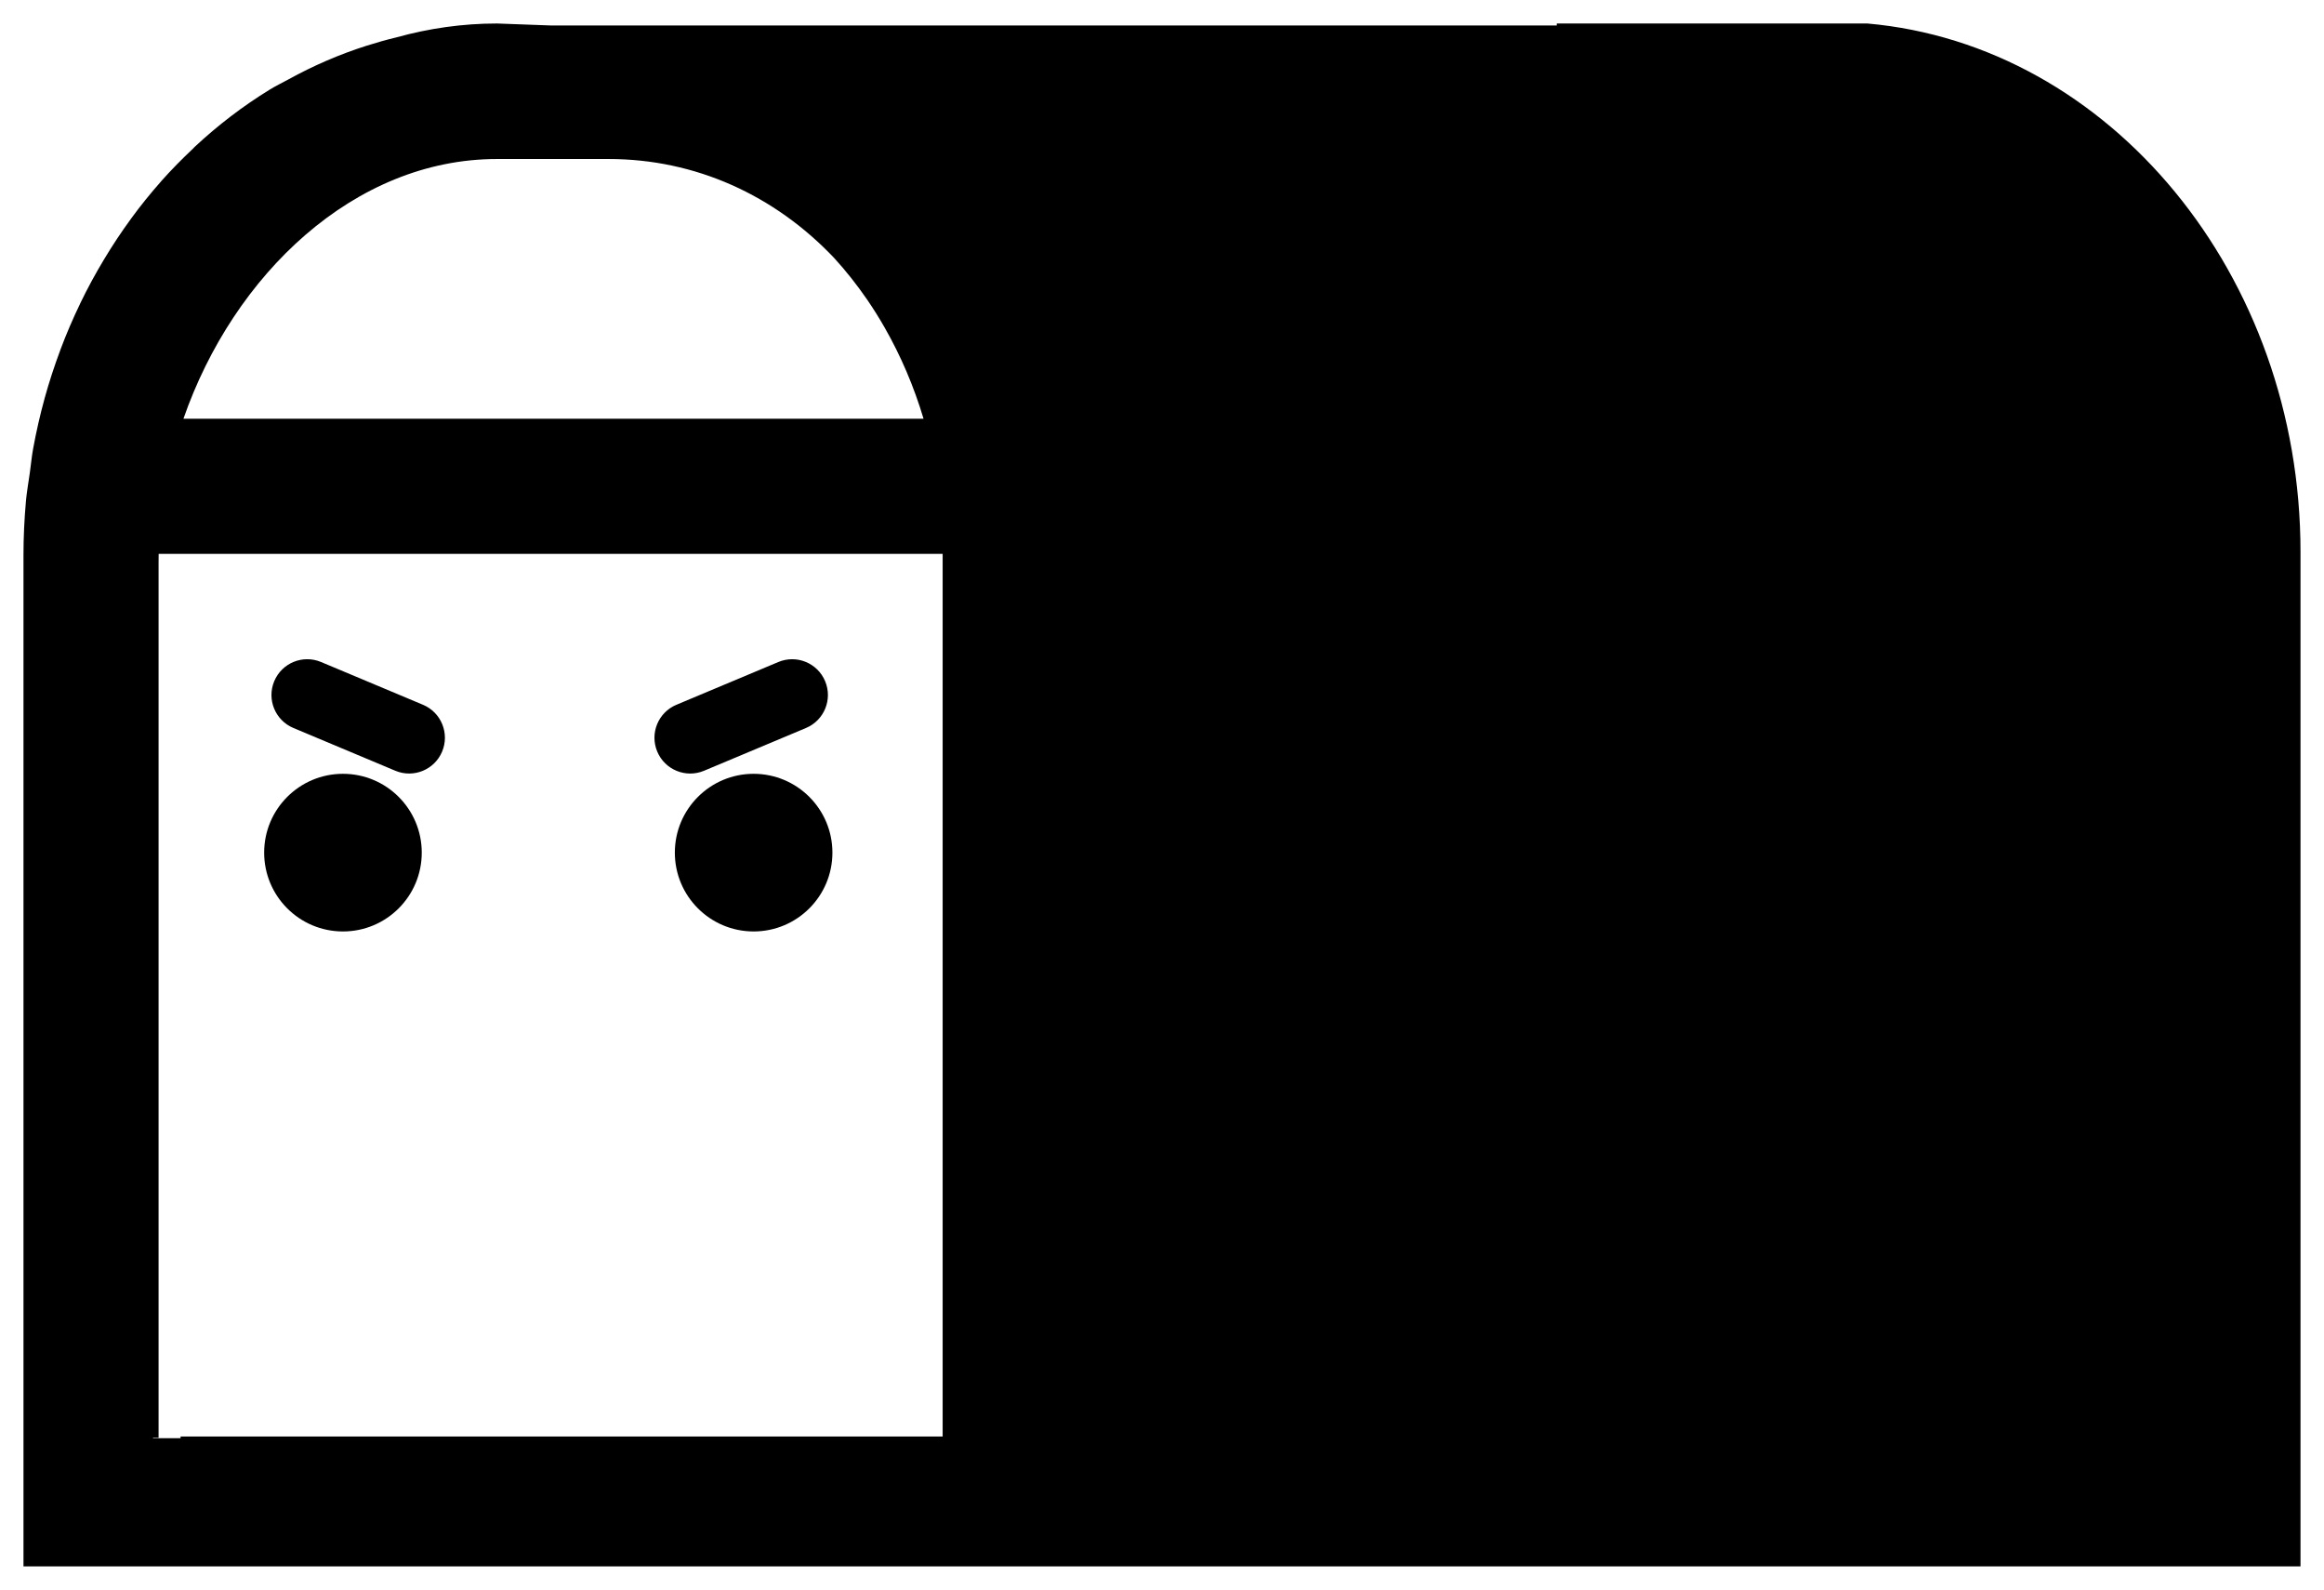
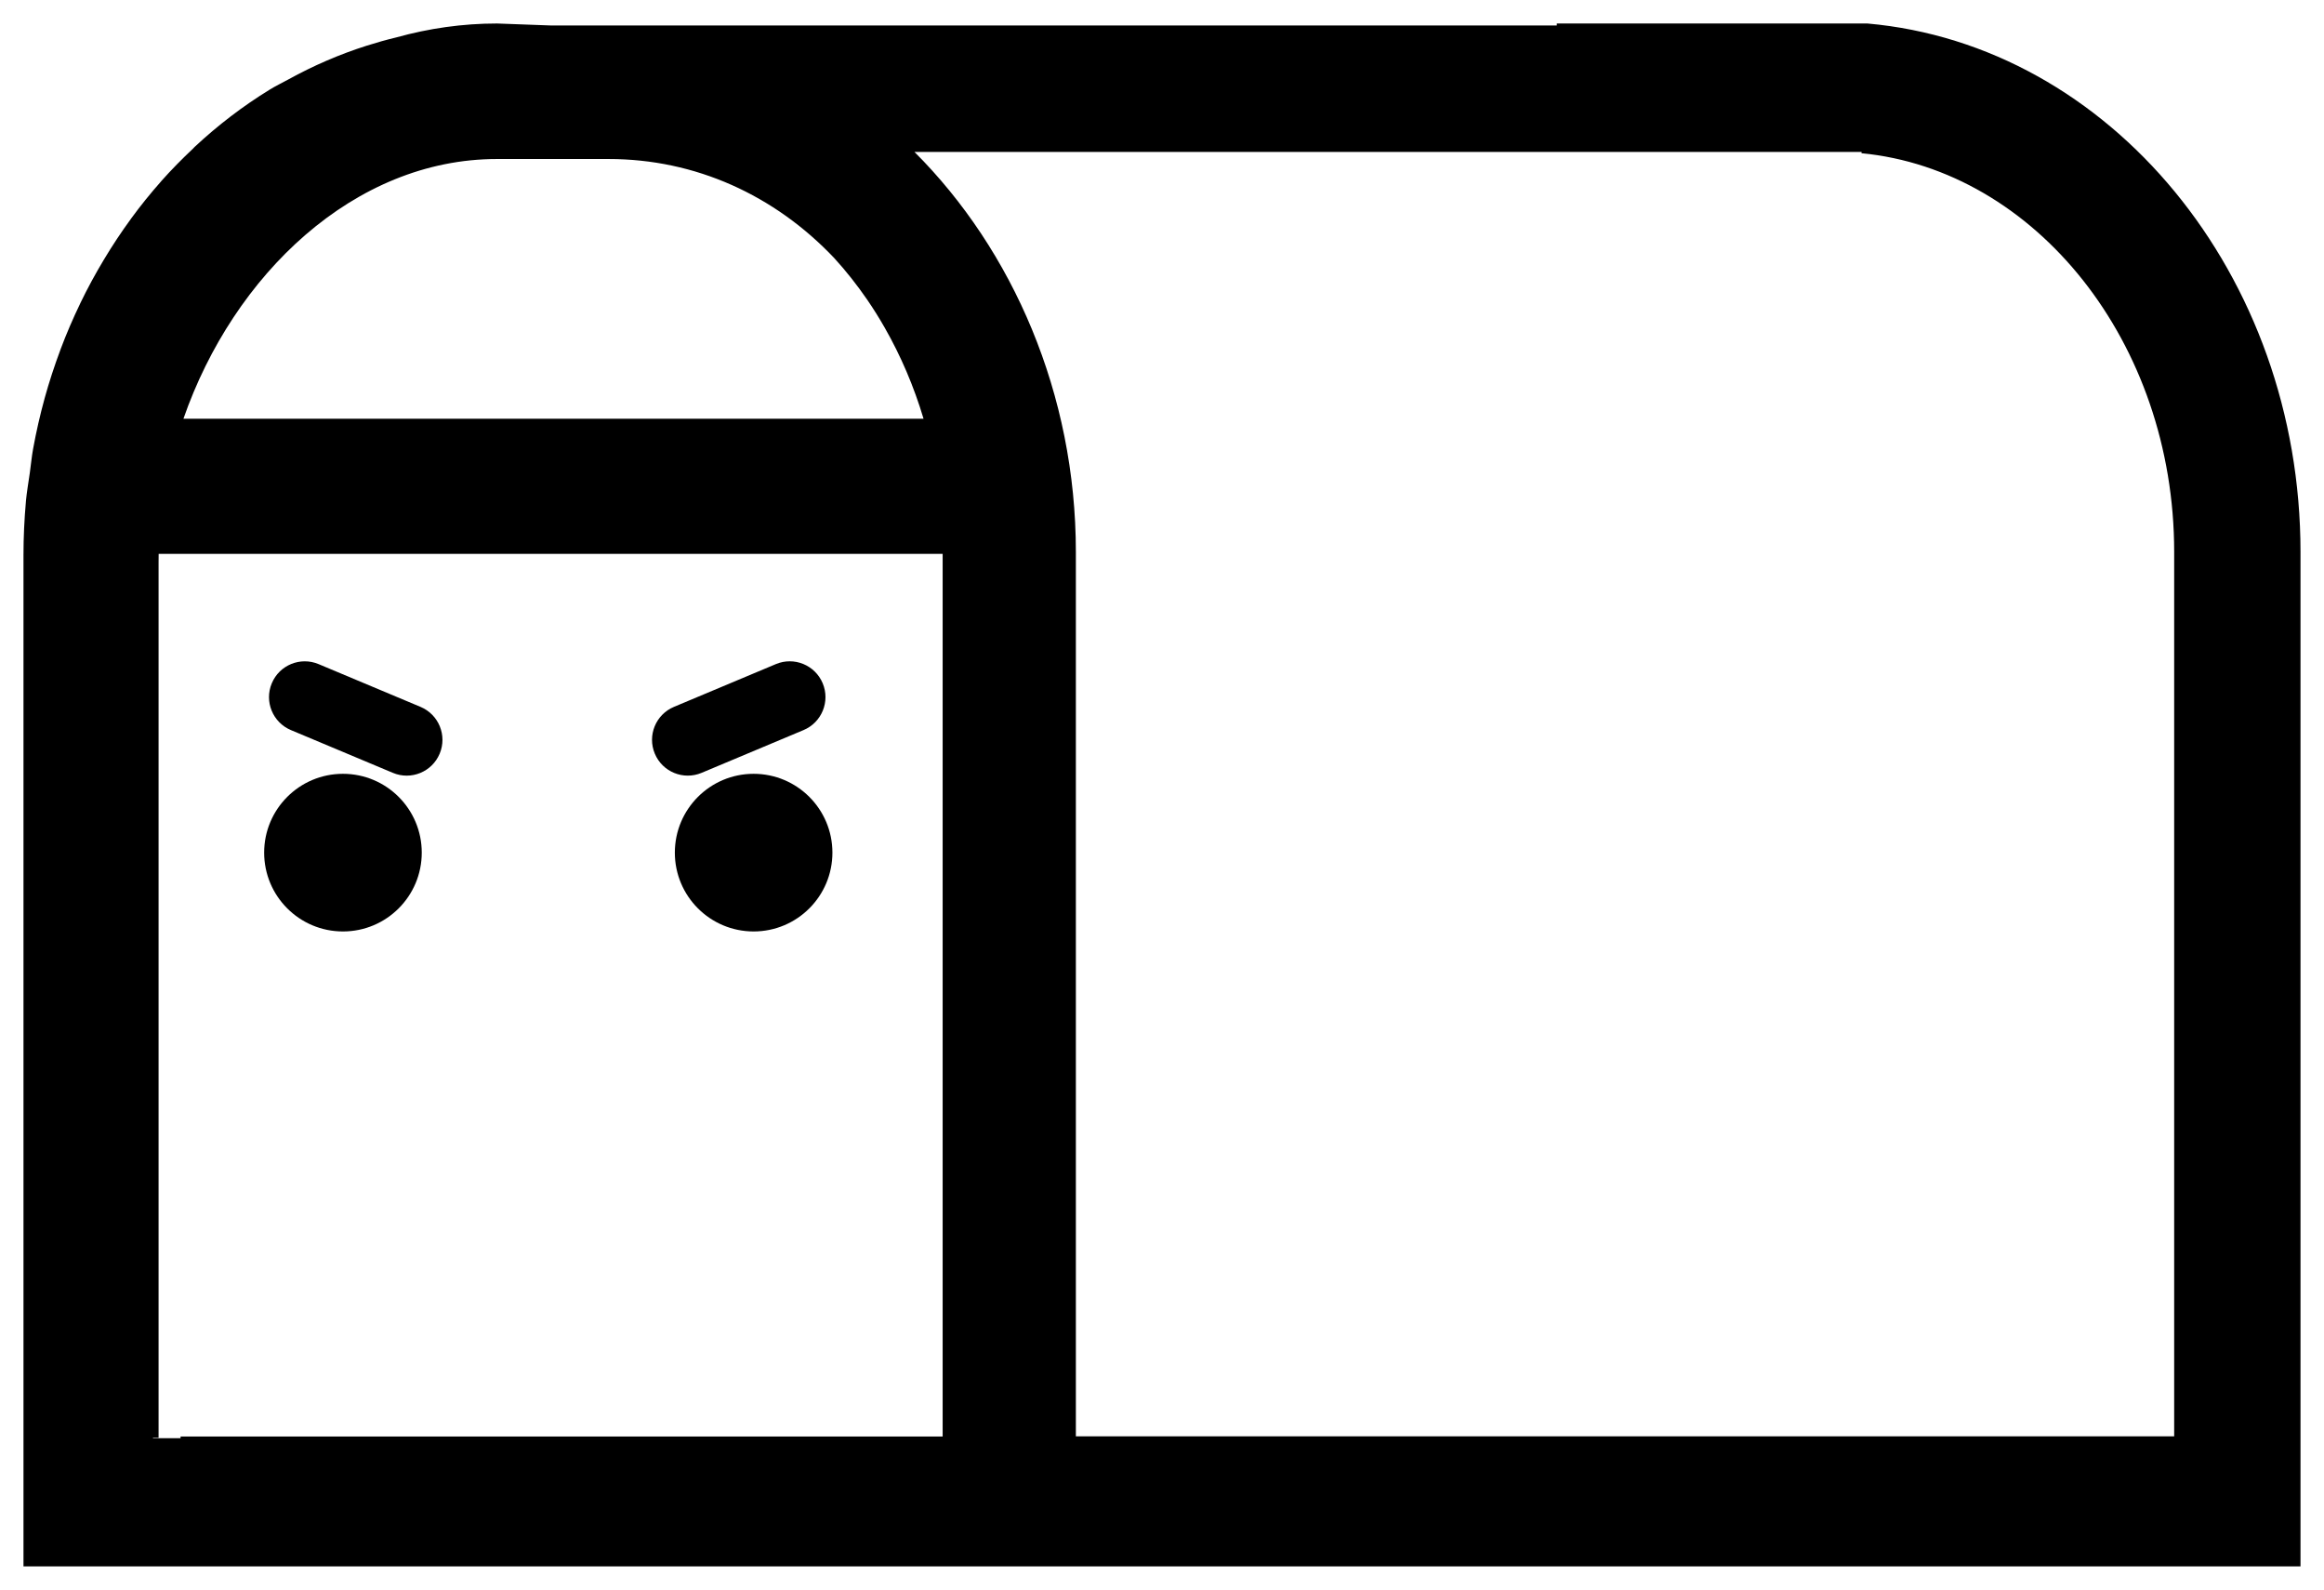
<svg xmlns="http://www.w3.org/2000/svg" viewBox="87.497 228.071 59.366 40.602" width="59.366" height="40.602">
-   <path transform="translate(-7.620233,-16.18897)" fill="#000000" d="M 107.814 244.86 C 106.933 244.86 106.073 244.984 105.246 245.214 C 104.991 245.275 104.739 245.346 104.49 245.425 C 103.792 245.646 103.121 245.937 102.481 246.29 C 102.322 246.377 102.159 246.455 102.004 246.55 L 102.002 246.55 L 102.002 246.552 C 101.322 246.969 100.682 247.459 100.09 248.011 L 100.086 248.015 C 100.072 248.028 100.059 248.044 100.045 248.058 C 99.765 248.321 99.494 248.596 99.236 248.886 L 99.234 248.888 L 99.234 248.89 C 98.964 249.195 98.705 249.515 98.461 249.849 L 98.459 249.851 L 98.459 249.853 C 98.214 250.188 97.984 250.535 97.768 250.896 C 97.553 251.254 97.352 251.623 97.168 252.005 L 97.168 252.007 L 97.166 252.009 L 97.166 252.011 C 96.982 252.392 96.813 252.784 96.662 253.187 L 96.662 253.189 L 96.66 253.19 L 96.66 253.192 L 96.66 253.194 C 96.509 253.598 96.373 254.012 96.256 254.435 L 96.256 254.437 C 96.14 254.857 96.043 255.285 95.963 255.722 C 95.926 255.923 95.908 256.131 95.879 256.335 C 95.845 256.577 95.802 256.816 95.779 257.062 L 95.779 257.063 L 95.779 257.065 L 95.779 257.067 L 95.779 257.069 C 95.739 257.52 95.717 257.976 95.717 258.438 L 95.717 258.448 L 95.717 261.313 L 95.717 261.407 L 95.717 281.001 L 95.717 284.263 L 119.197 284.263 L 148.004 284.263 L 153.08 284.263 L 153.129 284.263 L 153.883 284.263 L 153.883 281.032 L 153.883 277.528 L 153.883 258.355 C 153.883 251.272 149.009 245.407 142.82 244.86 L 134.885 244.86 L 134.885 244.911 L 109.211 244.911 C 109.167 244.91 109.145 244.909 109.145 244.909 L 107.814 244.86 z M 107.811 248.321 L 110.666 248.321 C 112.882 248.321 114.905 249.244 116.428 250.851 C 116.73 251.182 117.011 251.538 117.272 251.917 C 117.43 252.148 117.578 252.385 117.719 252.632 C 118.127 253.346 118.462 254.126 118.709 254.954 L 99.803 254.954 C 101.083 251.275 104.166 248.321 107.811 248.321 z M 99.17 258.405 L 119.197 258.405 L 119.197 261.313 L 119.197 280.946 L 99.73 280.946 L 99.73 280.989 L 99.025 280.989 L 99.025 280.976 L 99.168 280.976 L 99.168 262.065 L 99.168 258.63 C 99.168 258.555 99.168 258.48 99.17 258.405 z M 103.877 264.022 A 2.013 2.013 0 0 0 101.865 266.034 A 2.013 2.013 0 0 0 103.877 268.048 A 2.013 2.013 0 0 0 105.891 266.034 A 2.013 2.013 0 0 0 103.877 264.022 z M 114.367 264.022 A 2.013 2.013 0 0 0 112.356 266.034 A 2.013 2.013 0 0 0 114.367 268.048 A 2.013 2.013 0 0 0 116.381 266.034 A 2.013 2.013 0 0 0 114.367 264.022 z" />
-   <rect fill="#000000" width="4.65" height="1.827" x="182.092" y="188.895" ry="0.913" transform="rotate(22.75505)" />
-   <rect fill="#000000" width="4.65" height="1.827" x="-5.179" y="267.444" ry="0.913" transform="matrix(-0.9221669,0.3867923,0.3867923,0.9221669,0,0)" />
+   <path fill="#000000" transform="translate(-7.620233,-16.18897)" d="M 107.814 244.86 C 106.933 244.86 106.073 244.984 105.246 245.214 C 104.991 245.275 104.739 245.346 104.49 245.425 C 103.792 245.646 103.121 245.937 102.481 246.29 C 102.322 246.377 102.159 246.455 102.004 246.55 L 102.002 246.55 L 102.002 246.552 C 101.322 246.969 100.682 247.459 100.09 248.011 L 100.086 248.015 C 100.072 248.028 100.059 248.044 100.045 248.058 C 99.765 248.321 99.494 248.596 99.236 248.886 L 99.234 248.888 L 99.234 248.89 C 98.964 249.195 98.705 249.515 98.461 249.849 L 98.459 249.851 L 98.459 249.853 C 98.214 250.188 97.984 250.535 97.768 250.896 C 97.553 251.254 97.352 251.623 97.168 252.005 L 97.168 252.007 L 97.166 252.009 L 97.166 252.011 C 96.982 252.392 96.813 252.784 96.662 253.187 L 96.662 253.189 L 96.66 253.19 L 96.66 253.192 L 96.66 253.194 C 96.509 253.598 96.373 254.012 96.256 254.435 L 96.256 254.437 C 96.14 254.857 96.043 255.285 95.963 255.722 C 95.926 255.923 95.908 256.131 95.879 256.335 C 95.845 256.577 95.802 256.816 95.779 257.062 L 95.779 257.063 L 95.779 257.065 L 95.779 257.067 L 95.779 257.069 C 95.739 257.52 95.717 257.976 95.717 258.438 L 95.717 258.448 L 95.717 261.313 L 95.717 261.407 L 95.717 281.001 L 95.717 284.263 L 153.08 284.263 L 153.129 284.263 L 153.883 284.263 L 153.883 281.032 L 153.883 277.528 L 153.883 258.355 C 153.883 251.272 149.009 245.407 142.82 244.86 L 134.885 244.86 L 134.885 244.911 L 109.211 244.911 C 109.167 244.91 109.145 244.909 109.145 244.909 L 107.814 244.86 z M 118.477 248.14 L 126.678 248.14 L 134.879 248.14 L 138.287 248.14 L 141.963 248.14 L 142.67 248.14 L 142.67 248.173 C 147.099 248.599 150.656 252.995 150.656 258.356 L 150.656 280.942 L 122.6 280.942 L 122.6 258.653 L 122.6 258.356 C 122.6 254.322 120.987 250.647 118.477 248.14 z M 107.811 248.321 L 110.666 248.321 C 112.882 248.321 114.905 249.244 116.428 250.851 C 116.73 251.182 117.011 251.538 117.272 251.917 C 117.43 252.148 117.578 252.385 117.719 252.632 C 118.127 253.346 118.462 254.126 118.709 254.954 L 99.803 254.954 C 101.083 251.275 104.166 248.321 107.811 248.321 z M 99.17 258.405 L 119.197 258.405 L 119.197 261.313 L 119.197 280.946 L 99.73 280.946 L 99.73 280.989 L 99.025 280.989 L 99.025 280.976 L 99.168 280.976 L 99.168 262.065 L 99.168 258.63 C 99.168 258.555 99.168 258.48 99.17 258.405 z M 103.877 264.022 A 2.013 2.013 0 0 0 101.865 266.034 A 2.013 2.013 0 0 0 103.877 268.048 A 2.013 2.013 0 0 0 105.891 266.034 A 2.013 2.013 0 0 0 103.877 264.022 z M 114.367 264.022 A 2.013 2.013 0 0 0 112.356 266.034 A 2.013 2.013 0 0 0 114.367 268.048 A 2.013 2.013 0 0 0 116.381 266.034 A 2.013 2.013 0 0 0 114.367 264.022 z" />
+   <rect fill="#000000" width="4.65" height="1.827" x="182.055" y="188.969" ry="0.913" transform="rotate(22.75505)" />
+   <rect fill="#000000" width="4.65" height="1.827" x="-5.101" y="267.469" ry="0.913" transform="matrix(-0.9221669,0.3867923,0.3867923,0.9221669,0,0)" />
</svg>
